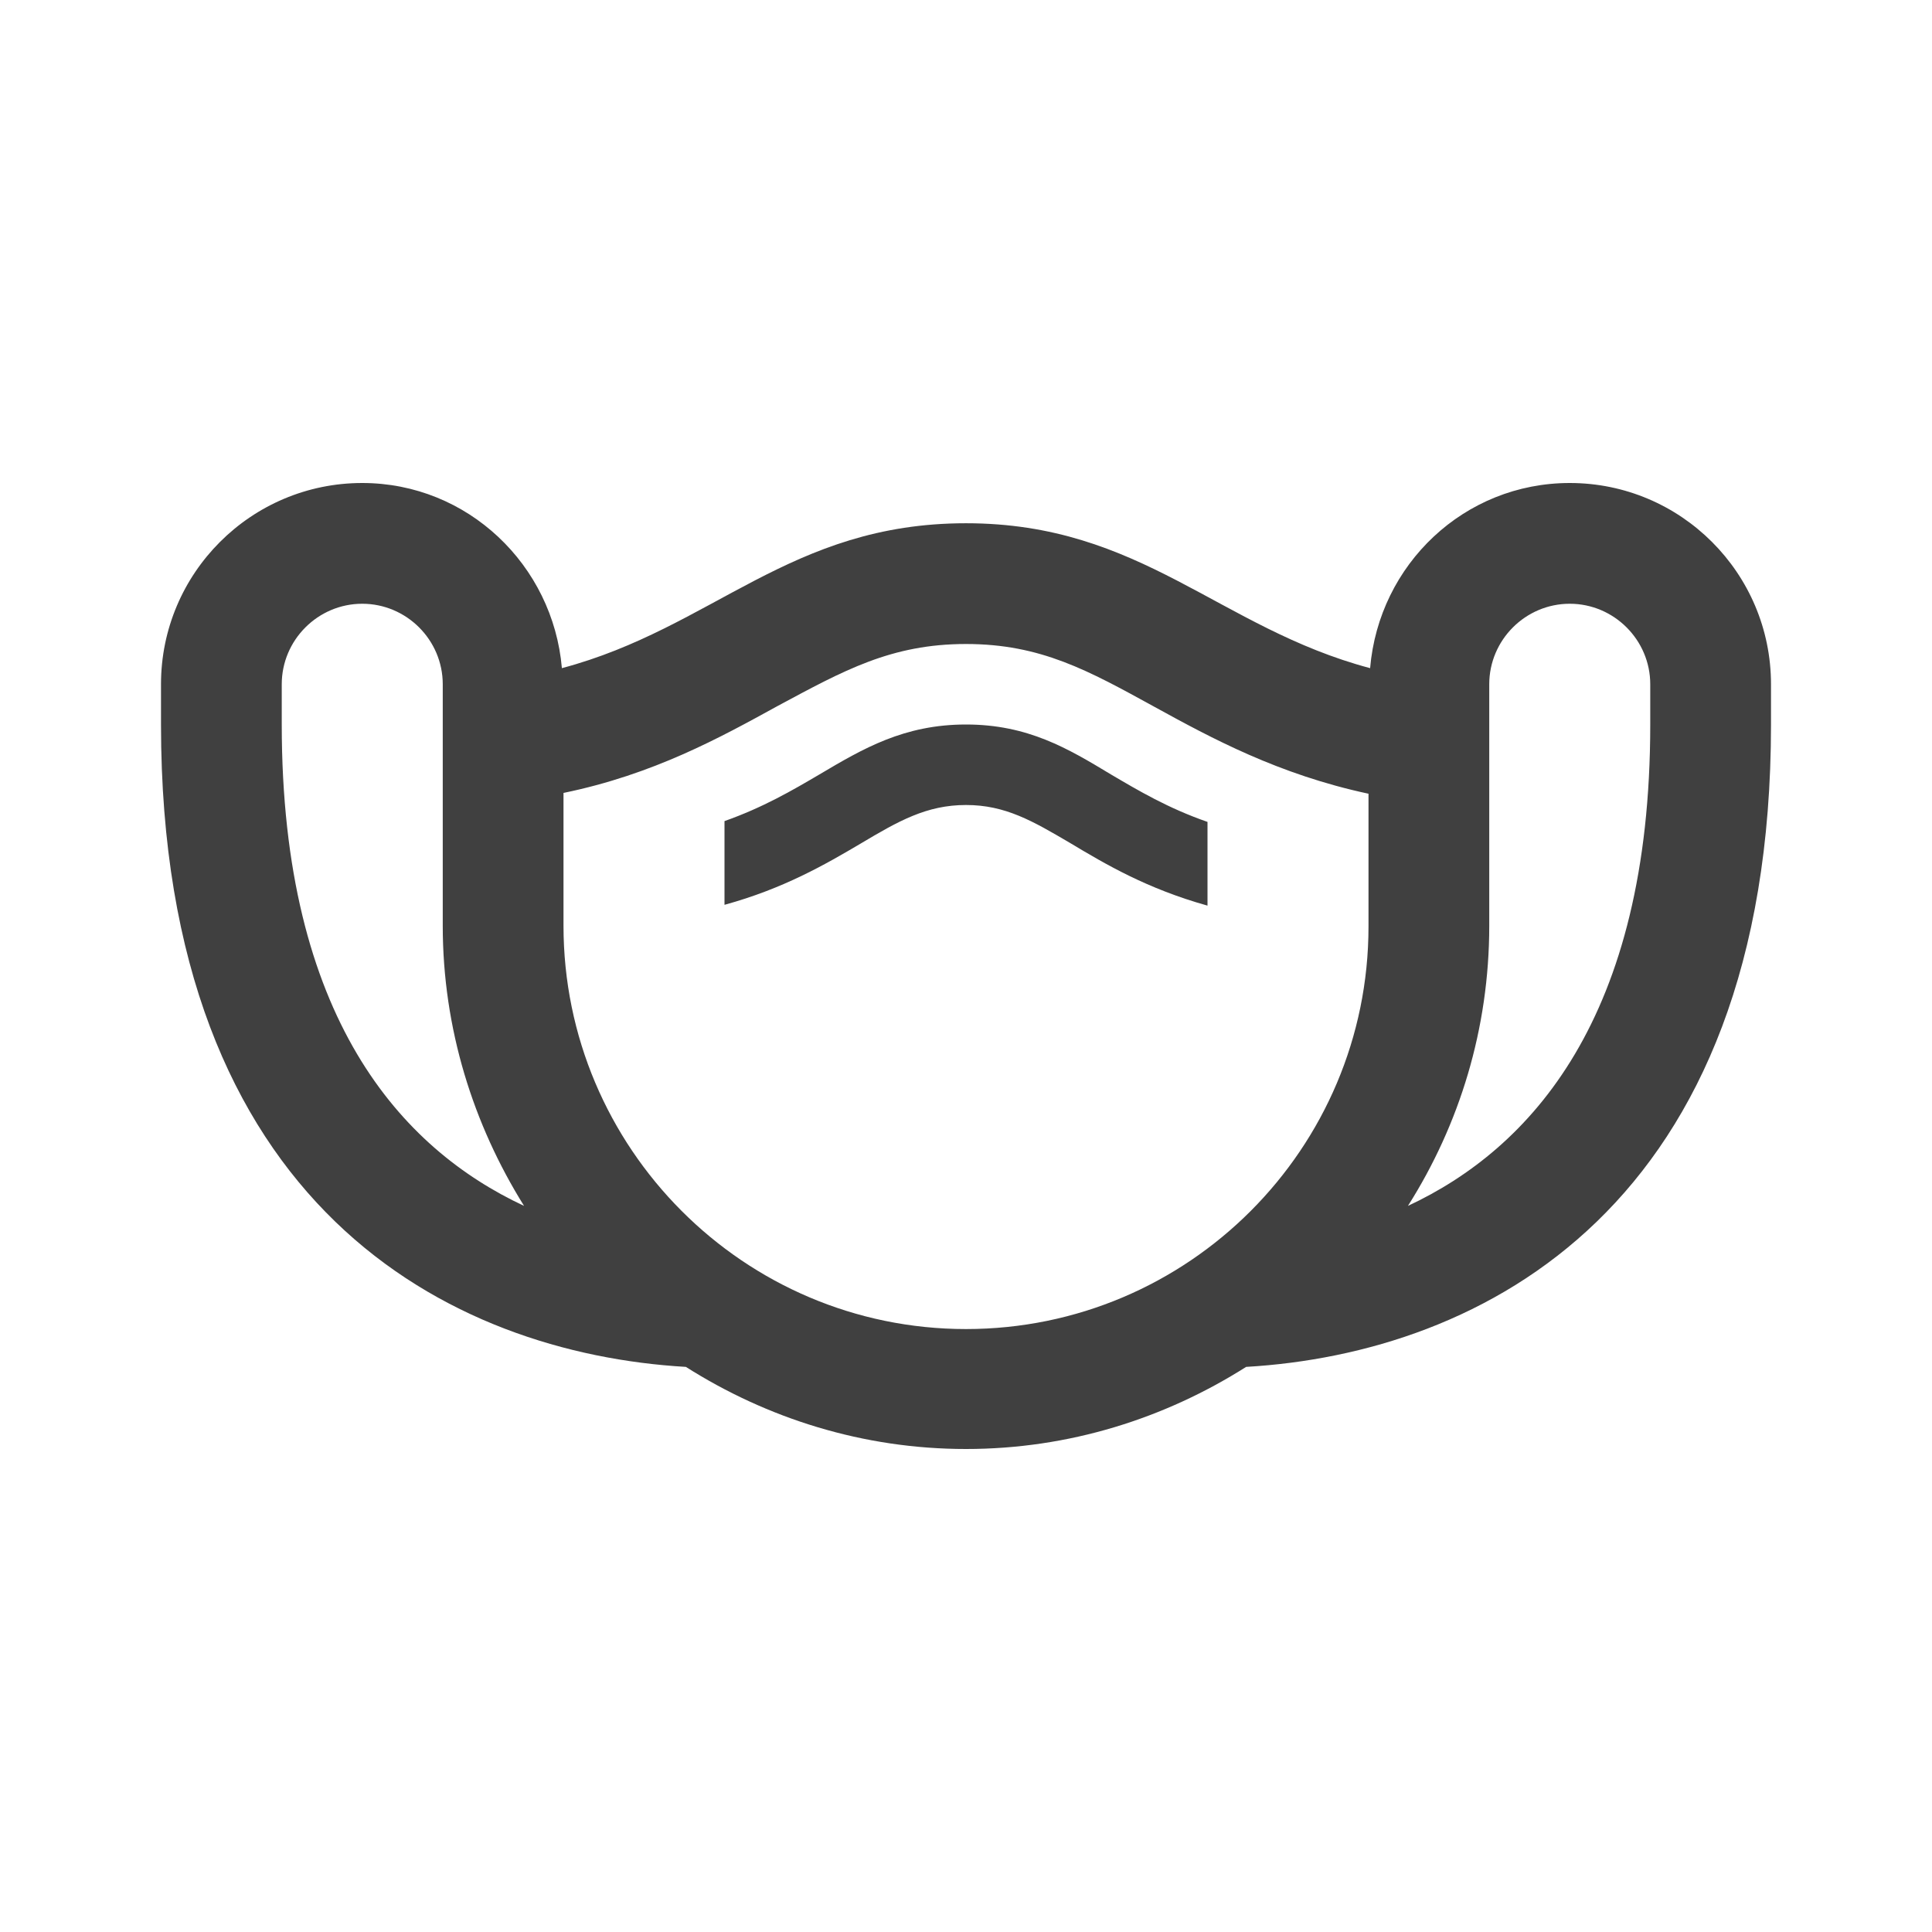
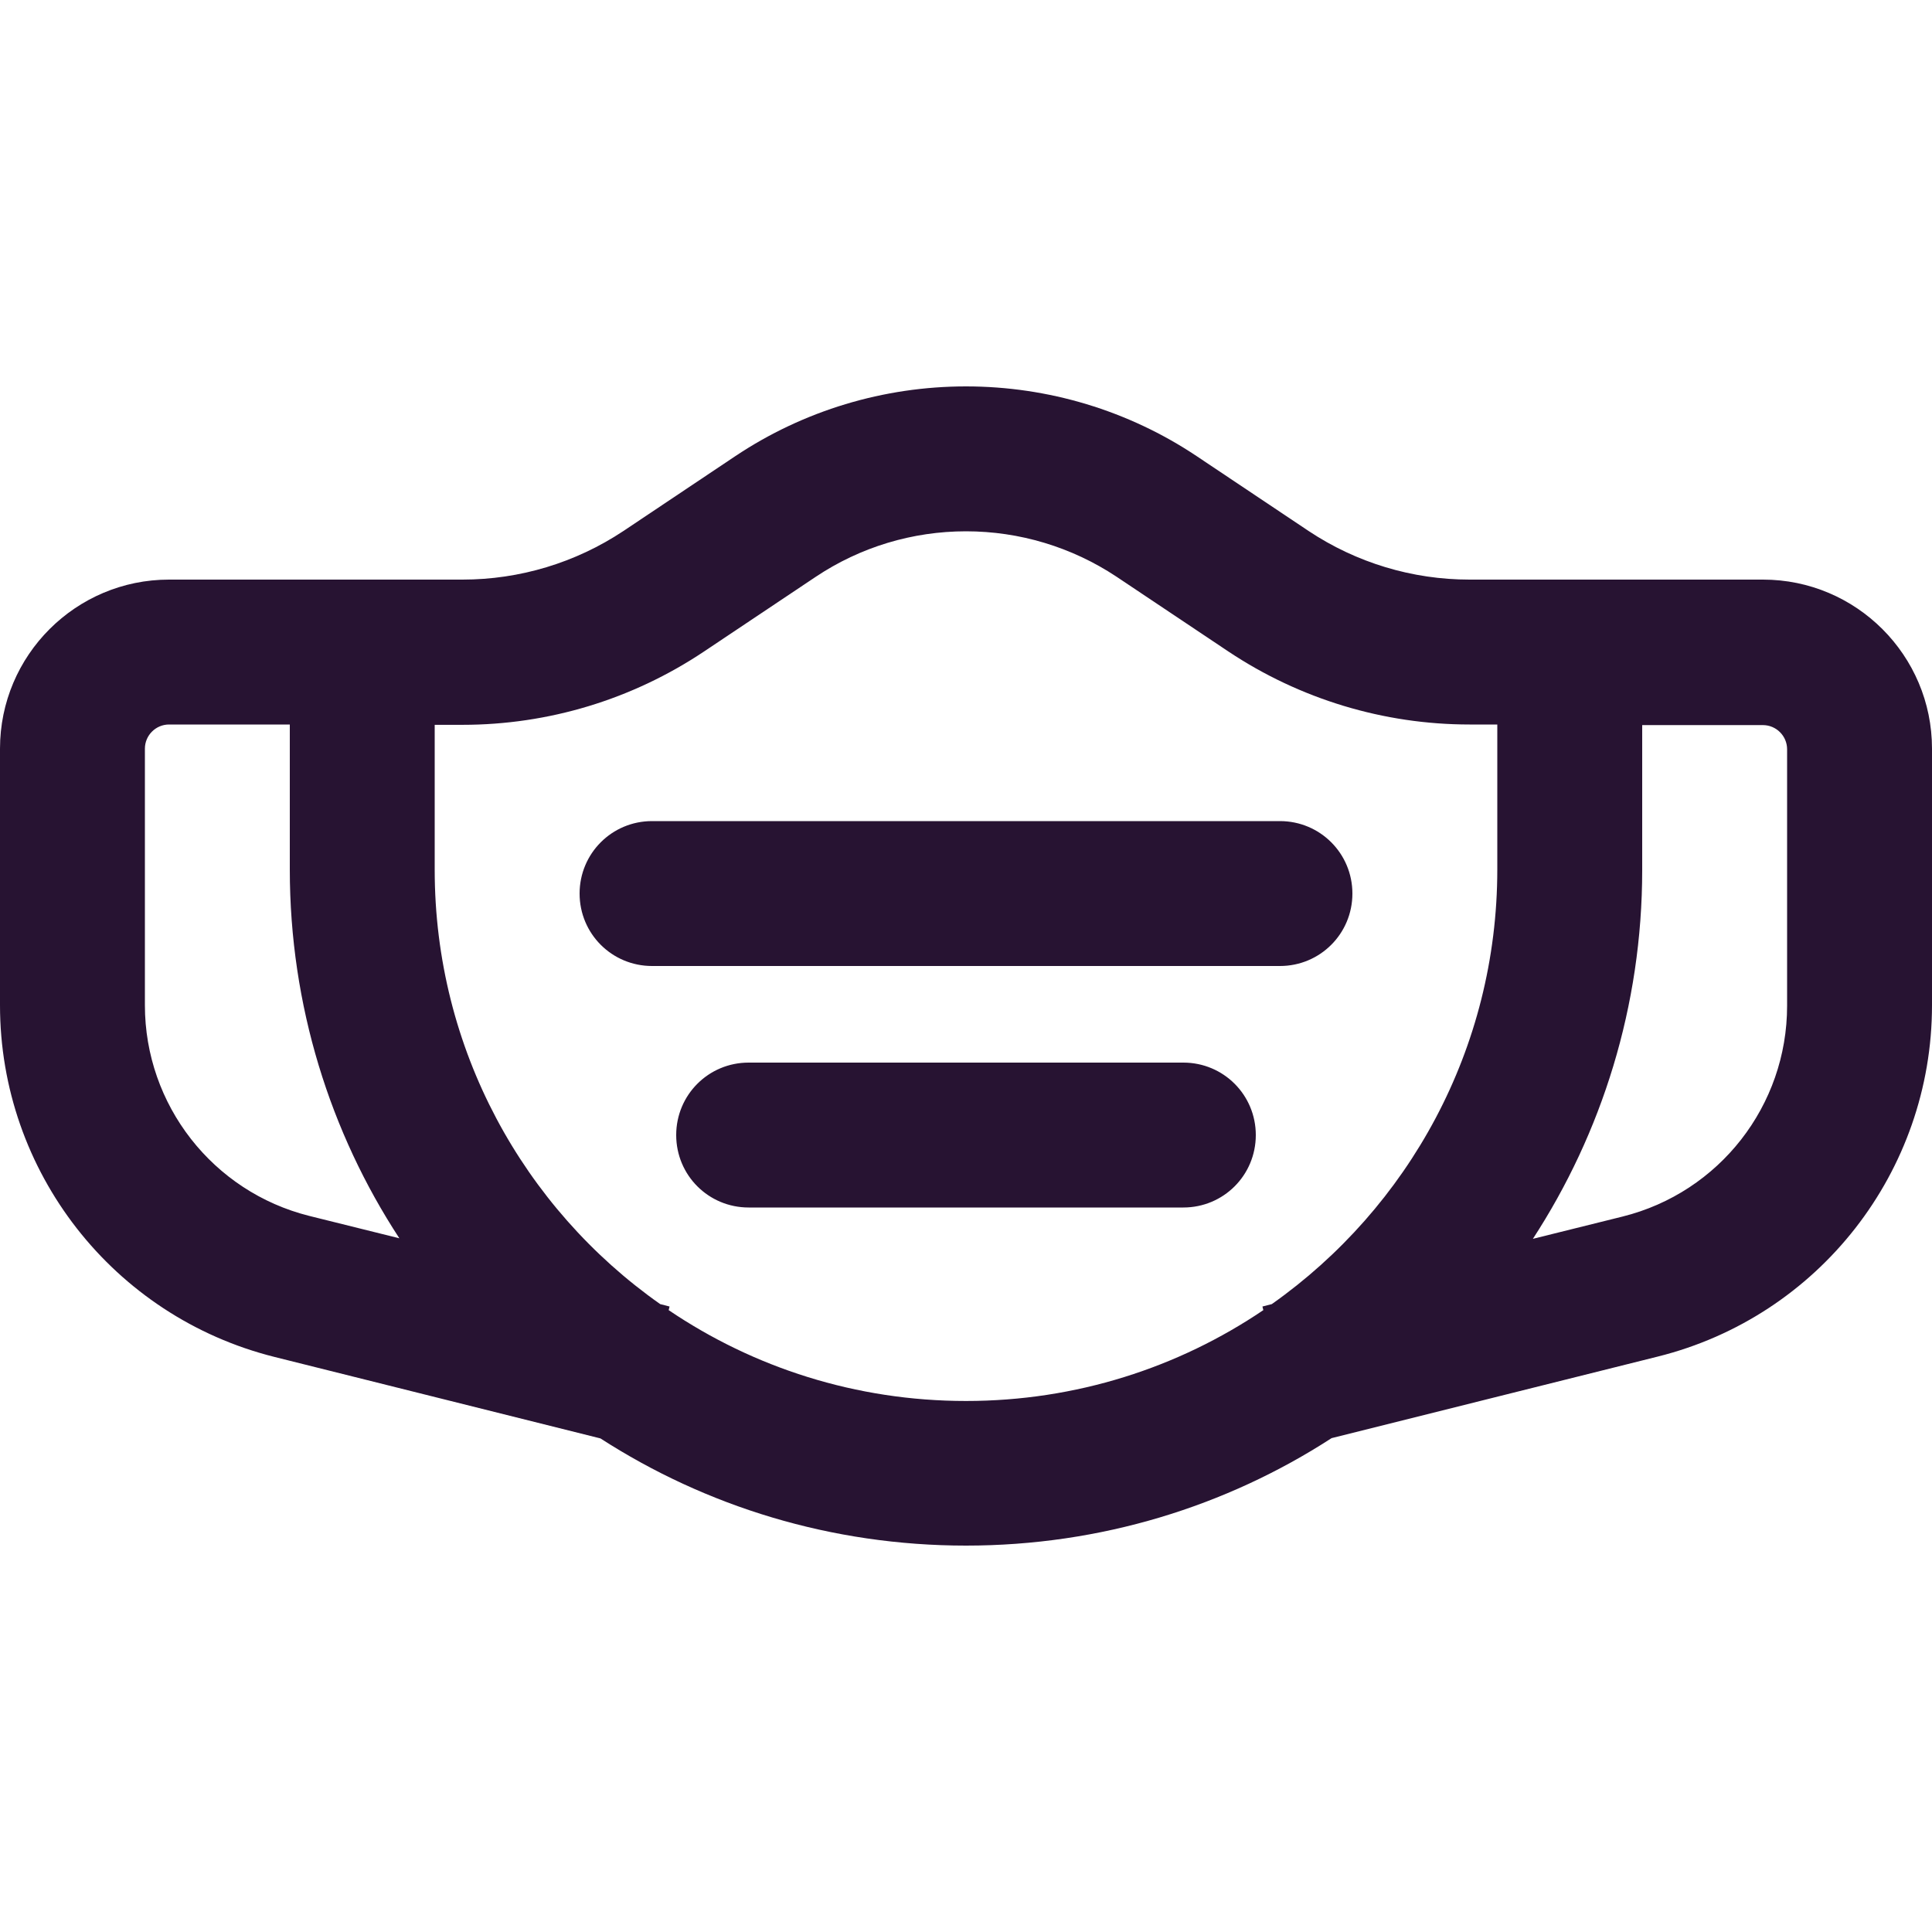
<svg xmlns="http://www.w3.org/2000/svg" width="48" height="48" viewBox="0 0 48 48" fill="none">
-   <path d="M39 12C36.38 12 34.26 14.02 34.04 16.6C30.28 15.6 28.36 13 24 13C19.62 13 17.72 15.6 13.96 16.6C13.74 14.04 11.62 12 9 12C6.24 12 4 14.24 4 17V18C4 30 11.2 33.62 17.04 33.96C19.06 35.24 21.44 36 24 36C26.56 36 28.94 35.24 30.96 33.96C36.8 33.62 44 30 44 18V17C44 14.24 41.76 12 39 12ZM7 18V17C7 15.9 7.9 15 9 15C10.1 15 11 15.9 11 17V23C11 25.56 11.76 27.94 13.02 29.96C9.98 28.54 7 25.3 7 18ZM14 23V19.7C16.24 19.24 17.9 18.32 19.32 17.54C20.96 16.66 22.14 16 24 16C25.86 16 27.04 16.66 28.68 17.56C30.1 18.34 31.76 19.24 34 19.72V23.02C34 28.54 29.52 33.02 24 33.02C18.48 33.02 14 28.52 14 23ZM41 18C41 25.3 38.02 28.54 34.98 29.96C36.26 27.94 37 25.56 37 23V17C37 15.9 37.9 15 39 15C40.1 15 41 15.9 41 17V18ZM21.38 20.96C20.5 21.48 19.46 22.08 18 22.48V20.4C18.96 20.06 19.68 19.64 20.36 19.24C21.44 18.6 22.46 18 24 18C25.54 18 26.54 18.6 27.6 19.24C28.28 19.64 29.02 20.08 30 20.42V22.5C28.5 22.08 27.48 21.48 26.58 20.94C25.66 20.4 24.98 20 24 20C23.02 20 22.32 20.4 21.38 20.96Z" fill="#404040" />
+   <path d="M20.265 14.332L17.483 16.192C15.705 17.378 13.627 18.008 11.49 18.008H10.8V21.608C10.8 26.07 13.012 30.015 16.402 32.4L16.635 32.46L16.613 32.55C18.72 33.975 21.262 34.807 24 34.807C26.738 34.807 29.28 33.975 31.387 32.55L31.365 32.46L31.598 32.4C34.987 30.008 37.2 26.062 37.2 21.6V18H36.51C34.38 18 32.295 17.37 30.517 16.185L27.735 14.325C26.625 13.59 25.328 13.2 24 13.2C22.672 13.2 21.375 13.59 20.265 14.332ZM7.2 18H4.2C3.87 18 3.6 18.27 3.6 18.6V24.975C3.6 27.45 5.287 29.61 7.688 30.21L9.922 30.765C8.205 28.14 7.2 24.983 7.2 21.6V18ZM14.918 35.737L6.817 33.712C2.812 32.708 0 29.108 0 24.975V18.6C0 16.282 1.883 14.4 4.2 14.4H11.49C12.915 14.4 14.303 13.98 15.488 13.193L18.27 11.332C19.965 10.2 21.96 9.6 24 9.6C26.04 9.6 28.035 10.2 29.73 11.332L32.513 13.193C33.697 13.98 35.085 14.4 36.51 14.4H43.8C46.117 14.4 48 16.282 48 18.6V24.975C48 29.108 45.188 32.708 41.182 33.705L33.083 35.73C30.465 37.425 27.345 38.4 24 38.4C20.655 38.4 17.535 37.425 14.918 35.737ZM38.078 30.78L40.312 30.225C42.72 29.625 44.4 27.465 44.4 24.99V18.615C44.4 18.285 44.13 18.015 43.8 18.015H40.8V21.615C40.8 24.997 39.795 28.155 38.078 30.788V30.78ZM14.4 22.2C14.4 21.203 15.203 20.4 16.2 20.4H31.8C32.797 20.4 33.6 21.203 33.6 22.2C33.6 23.198 32.797 24 31.8 24H16.2C15.203 24 14.4 23.198 14.4 22.2ZM18.6 26.4H29.4C30.398 26.4 31.2 27.203 31.2 28.2C31.2 29.198 30.398 30 29.4 30H18.6C17.602 30 16.8 29.198 16.8 28.2C16.8 27.203 17.602 26.4 18.6 26.4Z" fill="#271332" />
</svg>
